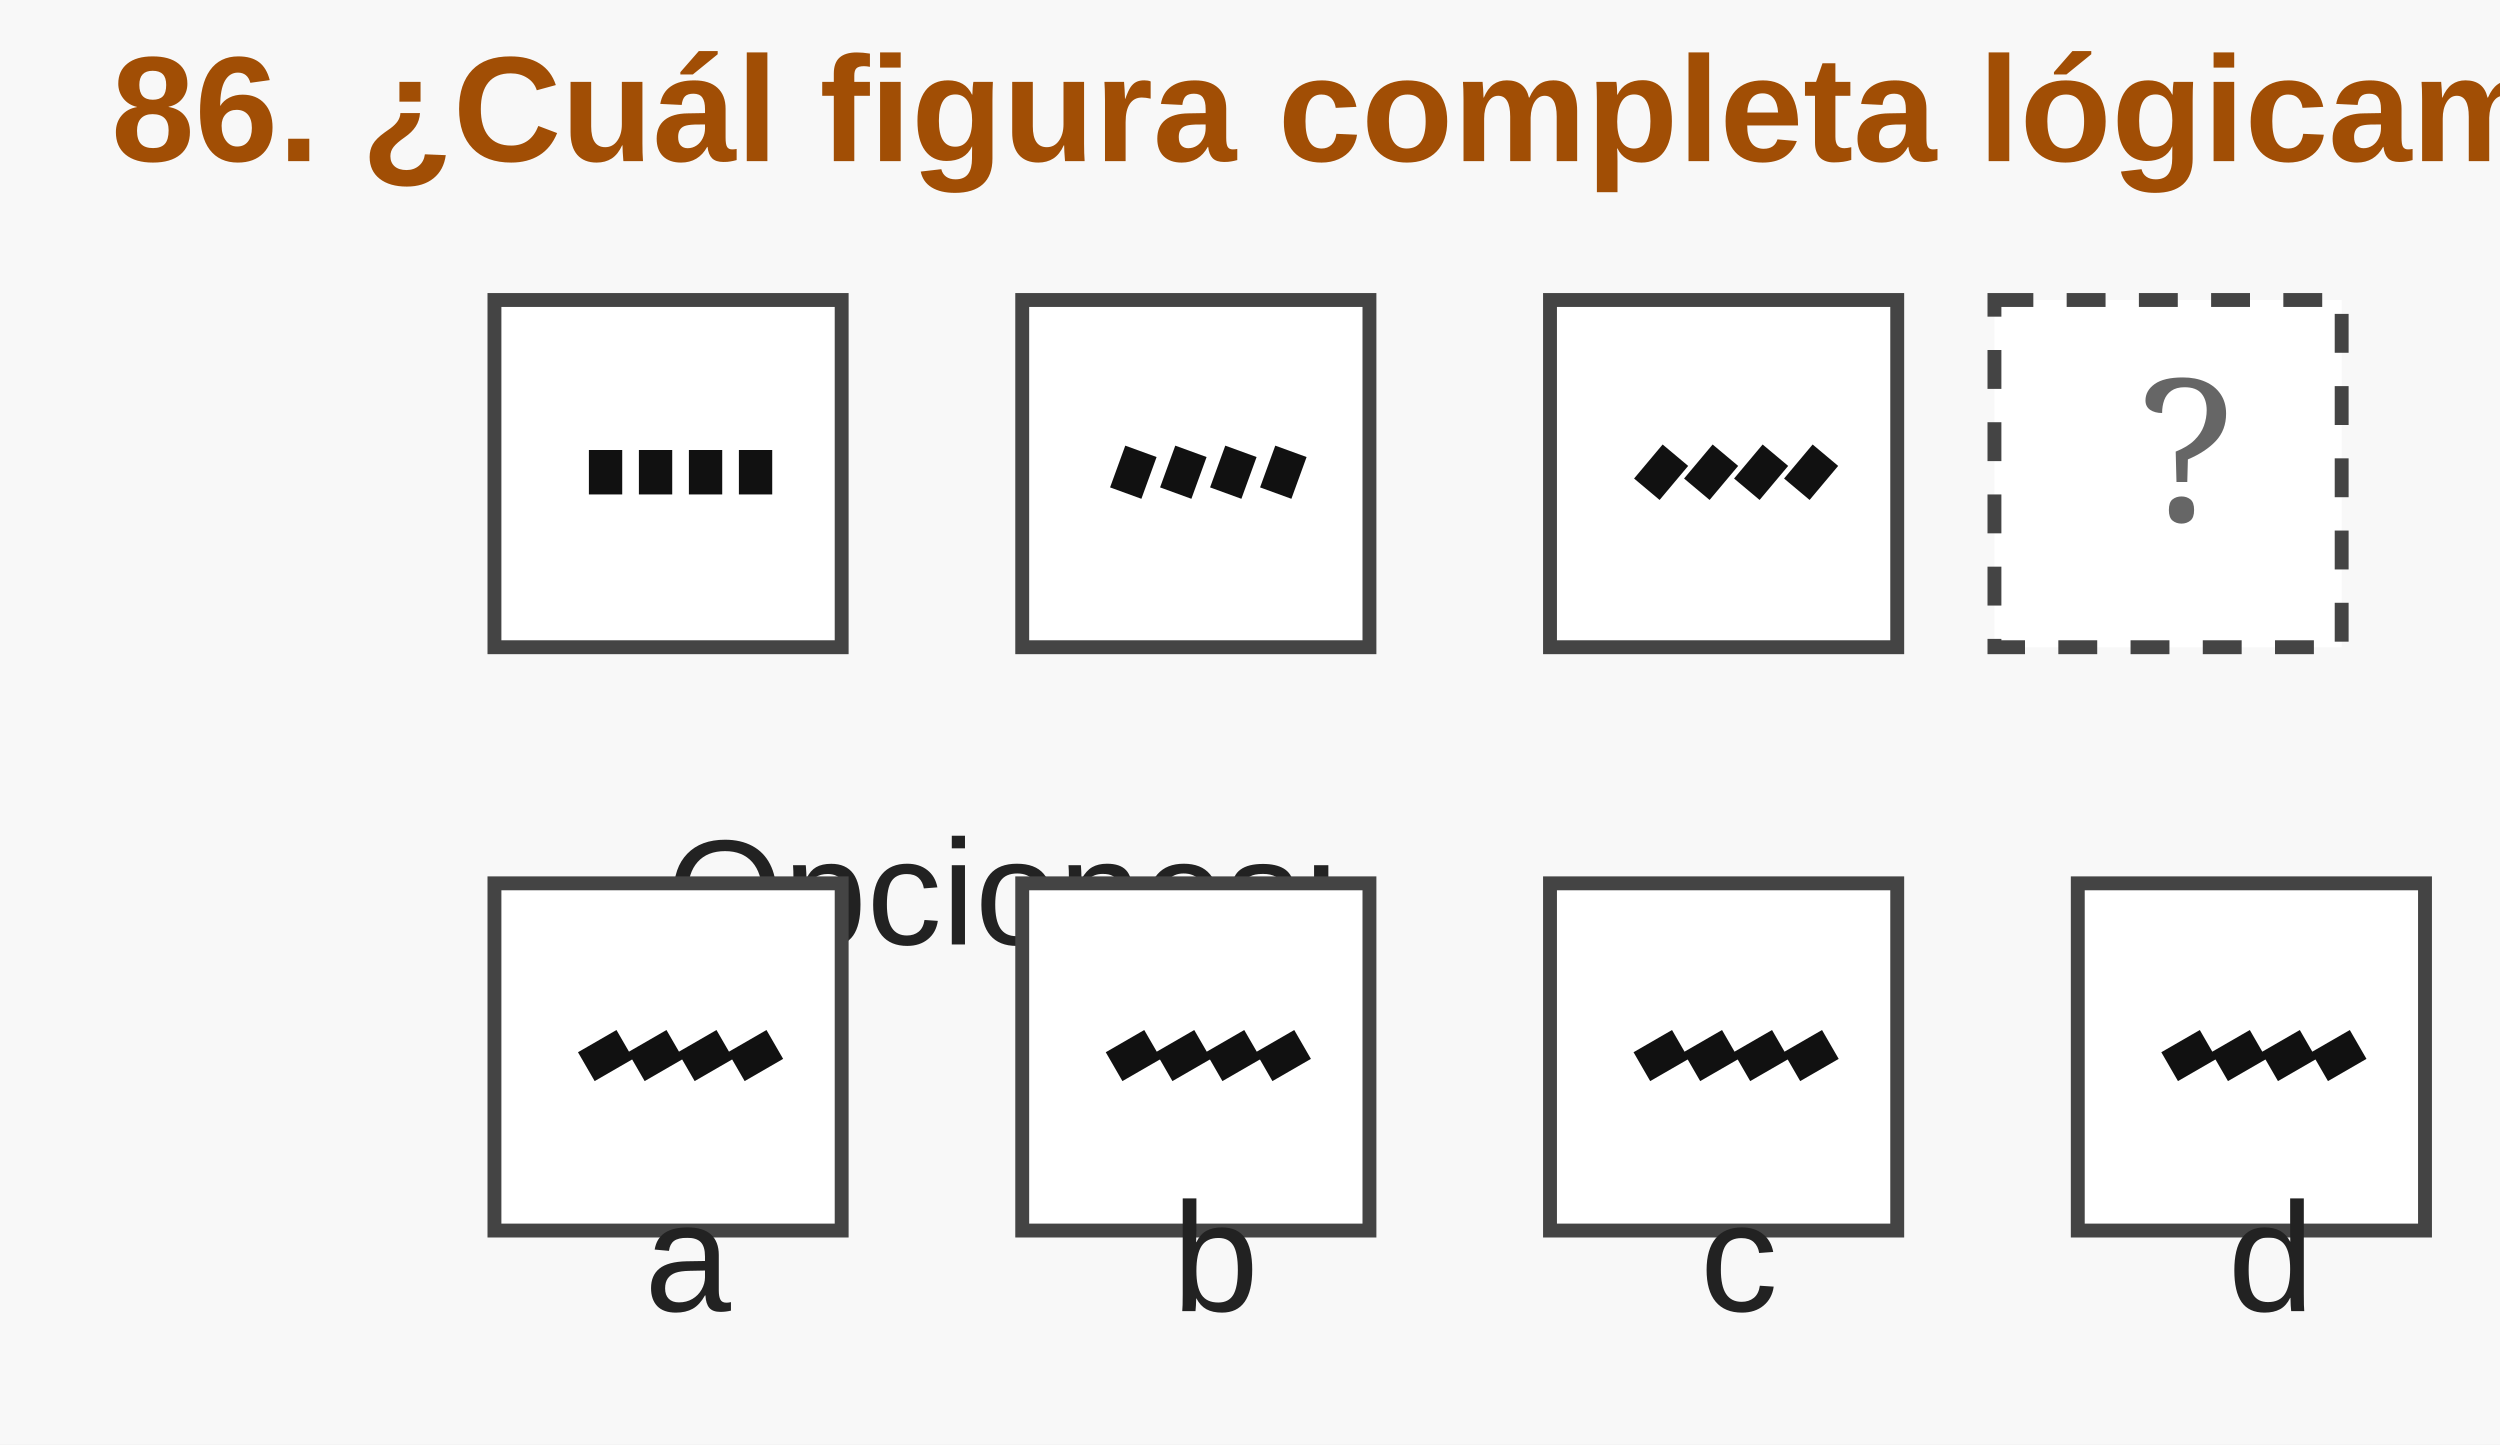
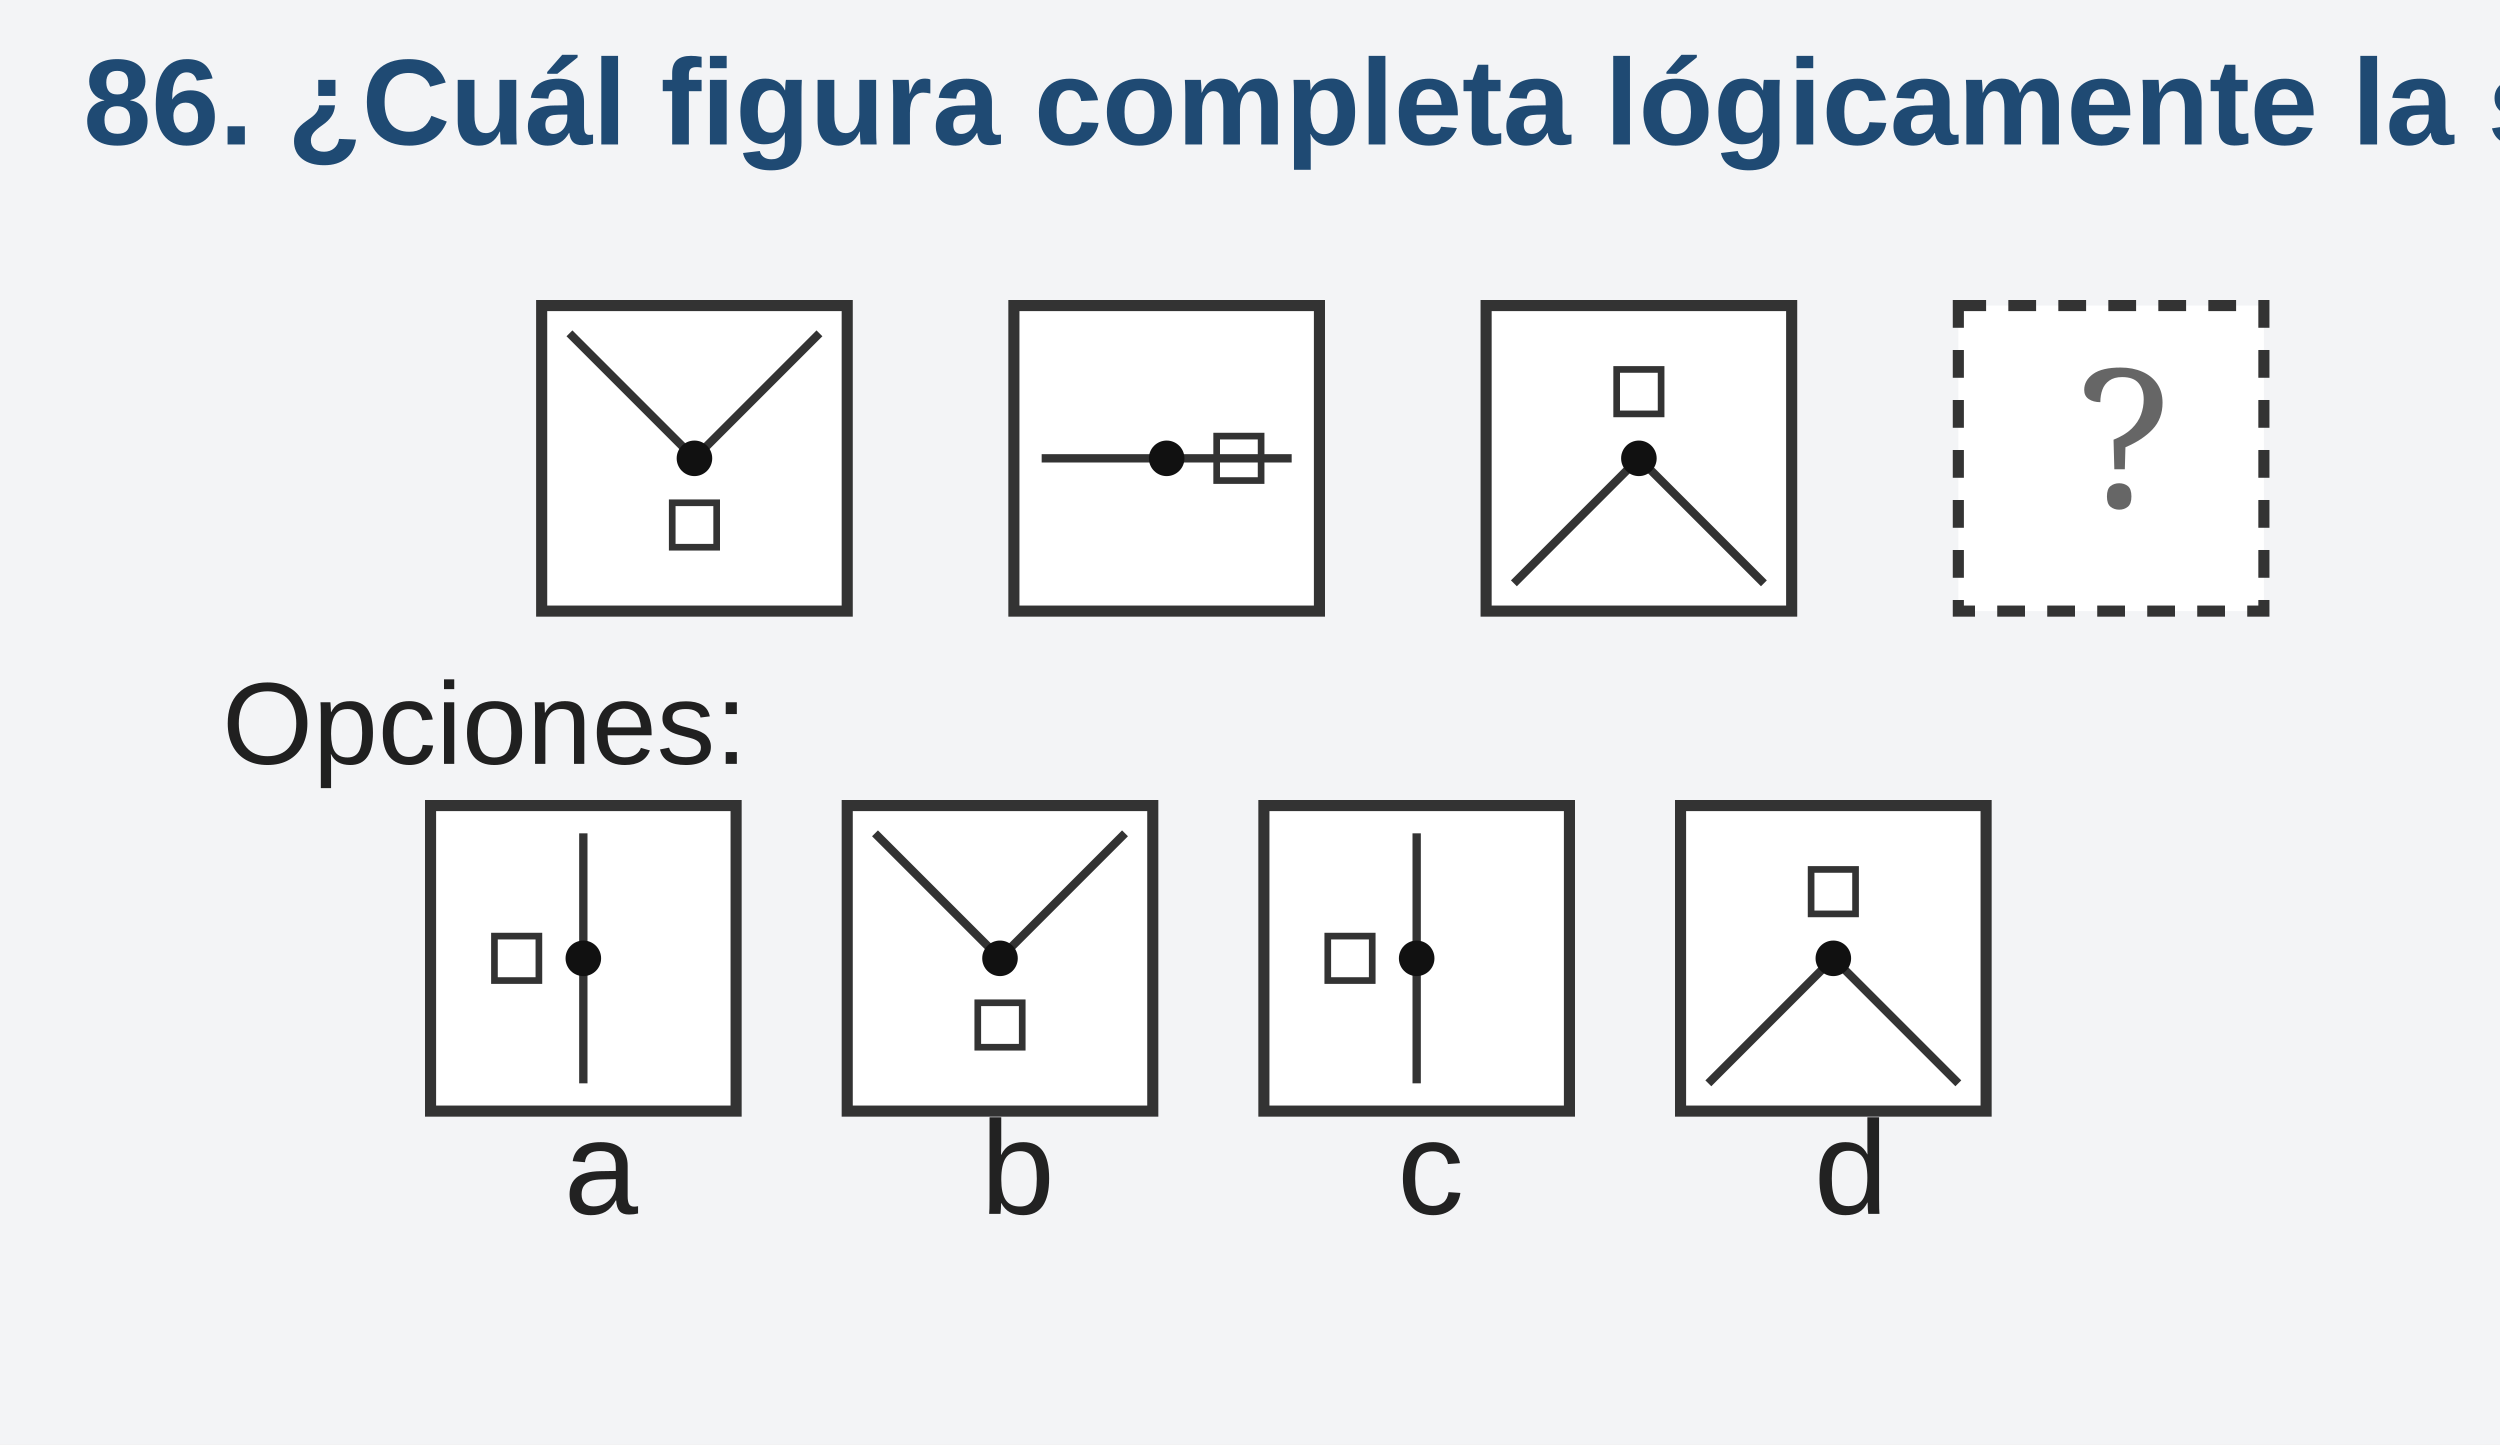
<svg xmlns="http://www.w3.org/2000/svg" width="900" height="520" viewBox="0 0 900 520">
-   <rect width="100%" height="100%" fill="#f8f8f8" />
-   <text x="40" y="58" font-family="Arial" font-size="54" font-weight="700" fill="#a14e05">86. ¿Cuál figura completa lógicamente la serie?</text>
-   <text x="240" y="340" font-family="Arial" font-size="54" fill="#222">Opciones:</text>
-   <rect x="178" y="108" width="125" height="125" fill="white" stroke="#444" stroke-width="5" />
-   <rect x="212" y="162" width="12" height="16" fill="#111" transform="rotate(0 218 170)" />
-   <rect x="230" y="162" width="12" height="16" fill="#111" transform="rotate(0 236 170)" />
-   <rect x="248" y="162" width="12" height="16" fill="#111" transform="rotate(0 254 170)" />
-   <rect x="266" y="162" width="12" height="16" fill="#111" transform="rotate(0 272 170)" />
-   <rect x="368" y="108" width="125" height="125" fill="white" stroke="#444" stroke-width="5" />
-   <rect x="402" y="162" width="12" height="16" fill="#111" transform="rotate(20 408 170)" />
-   <rect x="420" y="162" width="12" height="16" fill="#111" transform="rotate(20 426 170)" />
-   <rect x="438" y="162" width="12" height="16" fill="#111" transform="rotate(20 444 170)" />
-   <rect x="456" y="162" width="12" height="16" fill="#111" transform="rotate(20 462 170)" />
-   <rect x="558" y="108" width="125" height="125" fill="white" stroke="#444" stroke-width="5" />
-   <rect x="592" y="162" width="12" height="16" fill="#111" transform="rotate(40 598 170)" />
-   <rect x="610" y="162" width="12" height="16" fill="#111" transform="rotate(40 616 170)" />
-   <rect x="628" y="162" width="12" height="16" fill="#111" transform="rotate(40 634 170)" />
-   <rect x="646" y="162" width="12" height="16" fill="#111" transform="rotate(40 652 170)" />
-   <rect x="718" y="108" width="125" height="125" fill="white" stroke="#444" stroke-width="5" stroke-dasharray="14 12" />
-   <text x="770" y="188" font-family="Georgia" font-size="72" fill="#666">?</text>
-   <rect x="178" y="318" width="125" height="125" fill="white" stroke="#444" stroke-width="5" />
-   <rect x="212" y="372" width="12" height="16" fill="#111" transform="rotate(60 218 380)" />
-   <rect x="230" y="372" width="12" height="16" fill="#111" transform="rotate(60 236 380)" />
-   <rect x="248" y="372" width="12" height="16" fill="#111" transform="rotate(60 254 380)" />
-   <rect x="266" y="372" width="12" height="16" fill="#111" transform="rotate(60 272 380)" />
-   <text x="232" y="472" font-family="Arial" font-size="56" fill="#222">a</text>
-   <rect x="368" y="318" width="125" height="125" fill="white" stroke="#444" stroke-width="5" />
-   <rect x="402" y="372" width="12" height="16" fill="#111" transform="rotate(60 408 380)" />
-   <rect x="420" y="372" width="12" height="16" fill="#111" transform="rotate(60 426 380)" />
-   <rect x="438" y="372" width="12" height="16" fill="#111" transform="rotate(60 444 380)" />
-   <rect x="456" y="372" width="12" height="16" fill="#111" transform="rotate(60 462 380)" />
-   <text x="422" y="472" font-family="Arial" font-size="56" fill="#222">b</text>
-   <rect x="558" y="318" width="125" height="125" fill="white" stroke="#444" stroke-width="5" />
-   <rect x="592" y="372" width="12" height="16" fill="#111" transform="rotate(60 598 380)" />
-   <rect x="610" y="372" width="12" height="16" fill="#111" transform="rotate(60 616 380)" />
-   <rect x="628" y="372" width="12" height="16" fill="#111" transform="rotate(60 634 380)" />
-   <rect x="646" y="372" width="12" height="16" fill="#111" transform="rotate(60 652 380)" />
-   <text x="612" y="472" font-family="Arial" font-size="56" fill="#222">c</text>
-   <rect x="748" y="318" width="125" height="125" fill="white" stroke="#444" stroke-width="5" />
-   <rect x="782" y="372" width="12" height="16" fill="#111" transform="rotate(60 788 380)" />
-   <rect x="800" y="372" width="12" height="16" fill="#111" transform="rotate(60 806 380)" />
-   <rect x="818" y="372" width="12" height="16" fill="#111" transform="rotate(60 824 380)" />
-   <rect x="836" y="372" width="12" height="16" fill="#111" transform="rotate(60 842 380)" />
-   <text x="802" y="472" font-family="Arial" font-size="56" fill="#222">d</text>
+   <rect width="100%" height="100%" fill="#f3f4f6" />
+   <text x="30" y="52" font-family="Arial" font-size="44" font-weight="700" fill="#1f4a73">86. ¿Cuál figura completa lógicamente la serie?</text>
+   <text x="80" y="275" font-family="Arial" font-size="42" fill="#202020">Opciones:</text>
+   <defs>
+     <pattern id="hatch" width="6" height="6" patternUnits="userSpaceOnUse" patternTransform="rotate(45)">
+       <line x1="0" y1="0" x2="0" y2="6" stroke="#666" stroke-width="2" />
+     </pattern>
+   </defs>
+   <rect x="195" y="110" width="110" height="110" fill="white" stroke="#333" stroke-width="4" />
+   <line x1="205" y1="120" x2="250" y2="165" stroke="#333" stroke-width="3" />
+   <line x1="295" y1="120" x2="250" y2="165" stroke="#333" stroke-width="3" />
+   <circle cx="250" cy="165" r="6.4" fill="#111" />
+   <rect x="242" y="181" width="16" height="16" fill="none" stroke="#333" stroke-width="2.4" />
+   <rect x="365" y="110" width="110" height="110" fill="white" stroke="#333" stroke-width="4" />
+   <line x1="375" y1="165" x2="465" y2="165" stroke="#333" stroke-width="3" />
+   <circle cx="420" cy="165" r="6.4" fill="#111" />
+   <rect x="438" y="157" width="16" height="16" fill="none" stroke="#333" stroke-width="2.4" />
+   <rect x="535" y="110" width="110" height="110" fill="white" stroke="#333" stroke-width="4" />
+   <line x1="545" y1="210" x2="590" y2="165" stroke="#333" stroke-width="3" />
+   <line x1="635" y1="210" x2="590" y2="165" stroke="#333" stroke-width="3" />
+   <circle cx="590" cy="165" r="6.4" fill="#111" />
+   <rect x="582" y="133" width="16" height="16" fill="none" stroke="#333" stroke-width="2.4" />
+   <rect x="705" y="110" width="110" height="110" fill="white" stroke="#333" stroke-width="4" stroke-dasharray="10 8" />
+   <text x="748" y="183" font-family="Georgia" font-size="70" fill="#666">?</text>
+   <rect x="155" y="290" width="110" height="110" fill="white" stroke="#333" stroke-width="4" />
+   <line x1="210" y1="300" x2="210" y2="390" stroke="#333" stroke-width="3" />
+   <circle cx="210" cy="345" r="6.4" fill="#111" />
+   <rect x="178" y="337" width="16" height="16" fill="none" stroke="#333" stroke-width="2.4" />
+   <text x="203" y="437" font-family="Arial" font-size="48" fill="#222">a</text>
+   <rect x="305" y="290" width="110" height="110" fill="white" stroke="#333" stroke-width="4" />
+   <line x1="315" y1="300" x2="360" y2="345" stroke="#333" stroke-width="3" />
+   <line x1="405" y1="300" x2="360" y2="345" stroke="#333" stroke-width="3" />
+   <circle cx="360" cy="345" r="6.4" fill="#111" />
+   <rect x="352" y="361" width="16" height="16" fill="none" stroke="#333" stroke-width="2.4" />
+   <text x="353" y="437" font-family="Arial" font-size="48" fill="#222">b</text>
+   <rect x="455" y="290" width="110" height="110" fill="white" stroke="#333" stroke-width="4" />
+   <line x1="510" y1="300" x2="510" y2="390" stroke="#333" stroke-width="3" />
+   <circle cx="510" cy="345" r="6.4" fill="#111" />
+   <rect x="478" y="337" width="16" height="16" fill="none" stroke="#333" stroke-width="2.4" />
+   <text x="503" y="437" font-family="Arial" font-size="48" fill="#222">c</text>
+   <rect x="605" y="290" width="110" height="110" fill="white" stroke="#333" stroke-width="4" />
+   <line x1="615" y1="390" x2="660" y2="345" stroke="#333" stroke-width="3" />
+   <line x1="705" y1="390" x2="660" y2="345" stroke="#333" stroke-width="3" />
+   <circle cx="660" cy="345" r="6.4" fill="#111" />
+   <rect x="652" y="313" width="16" height="16" fill="none" stroke="#333" stroke-width="2.4" />
+   <text x="653" y="437" font-family="Arial" font-size="48" fill="#222">d</text>
</svg>
